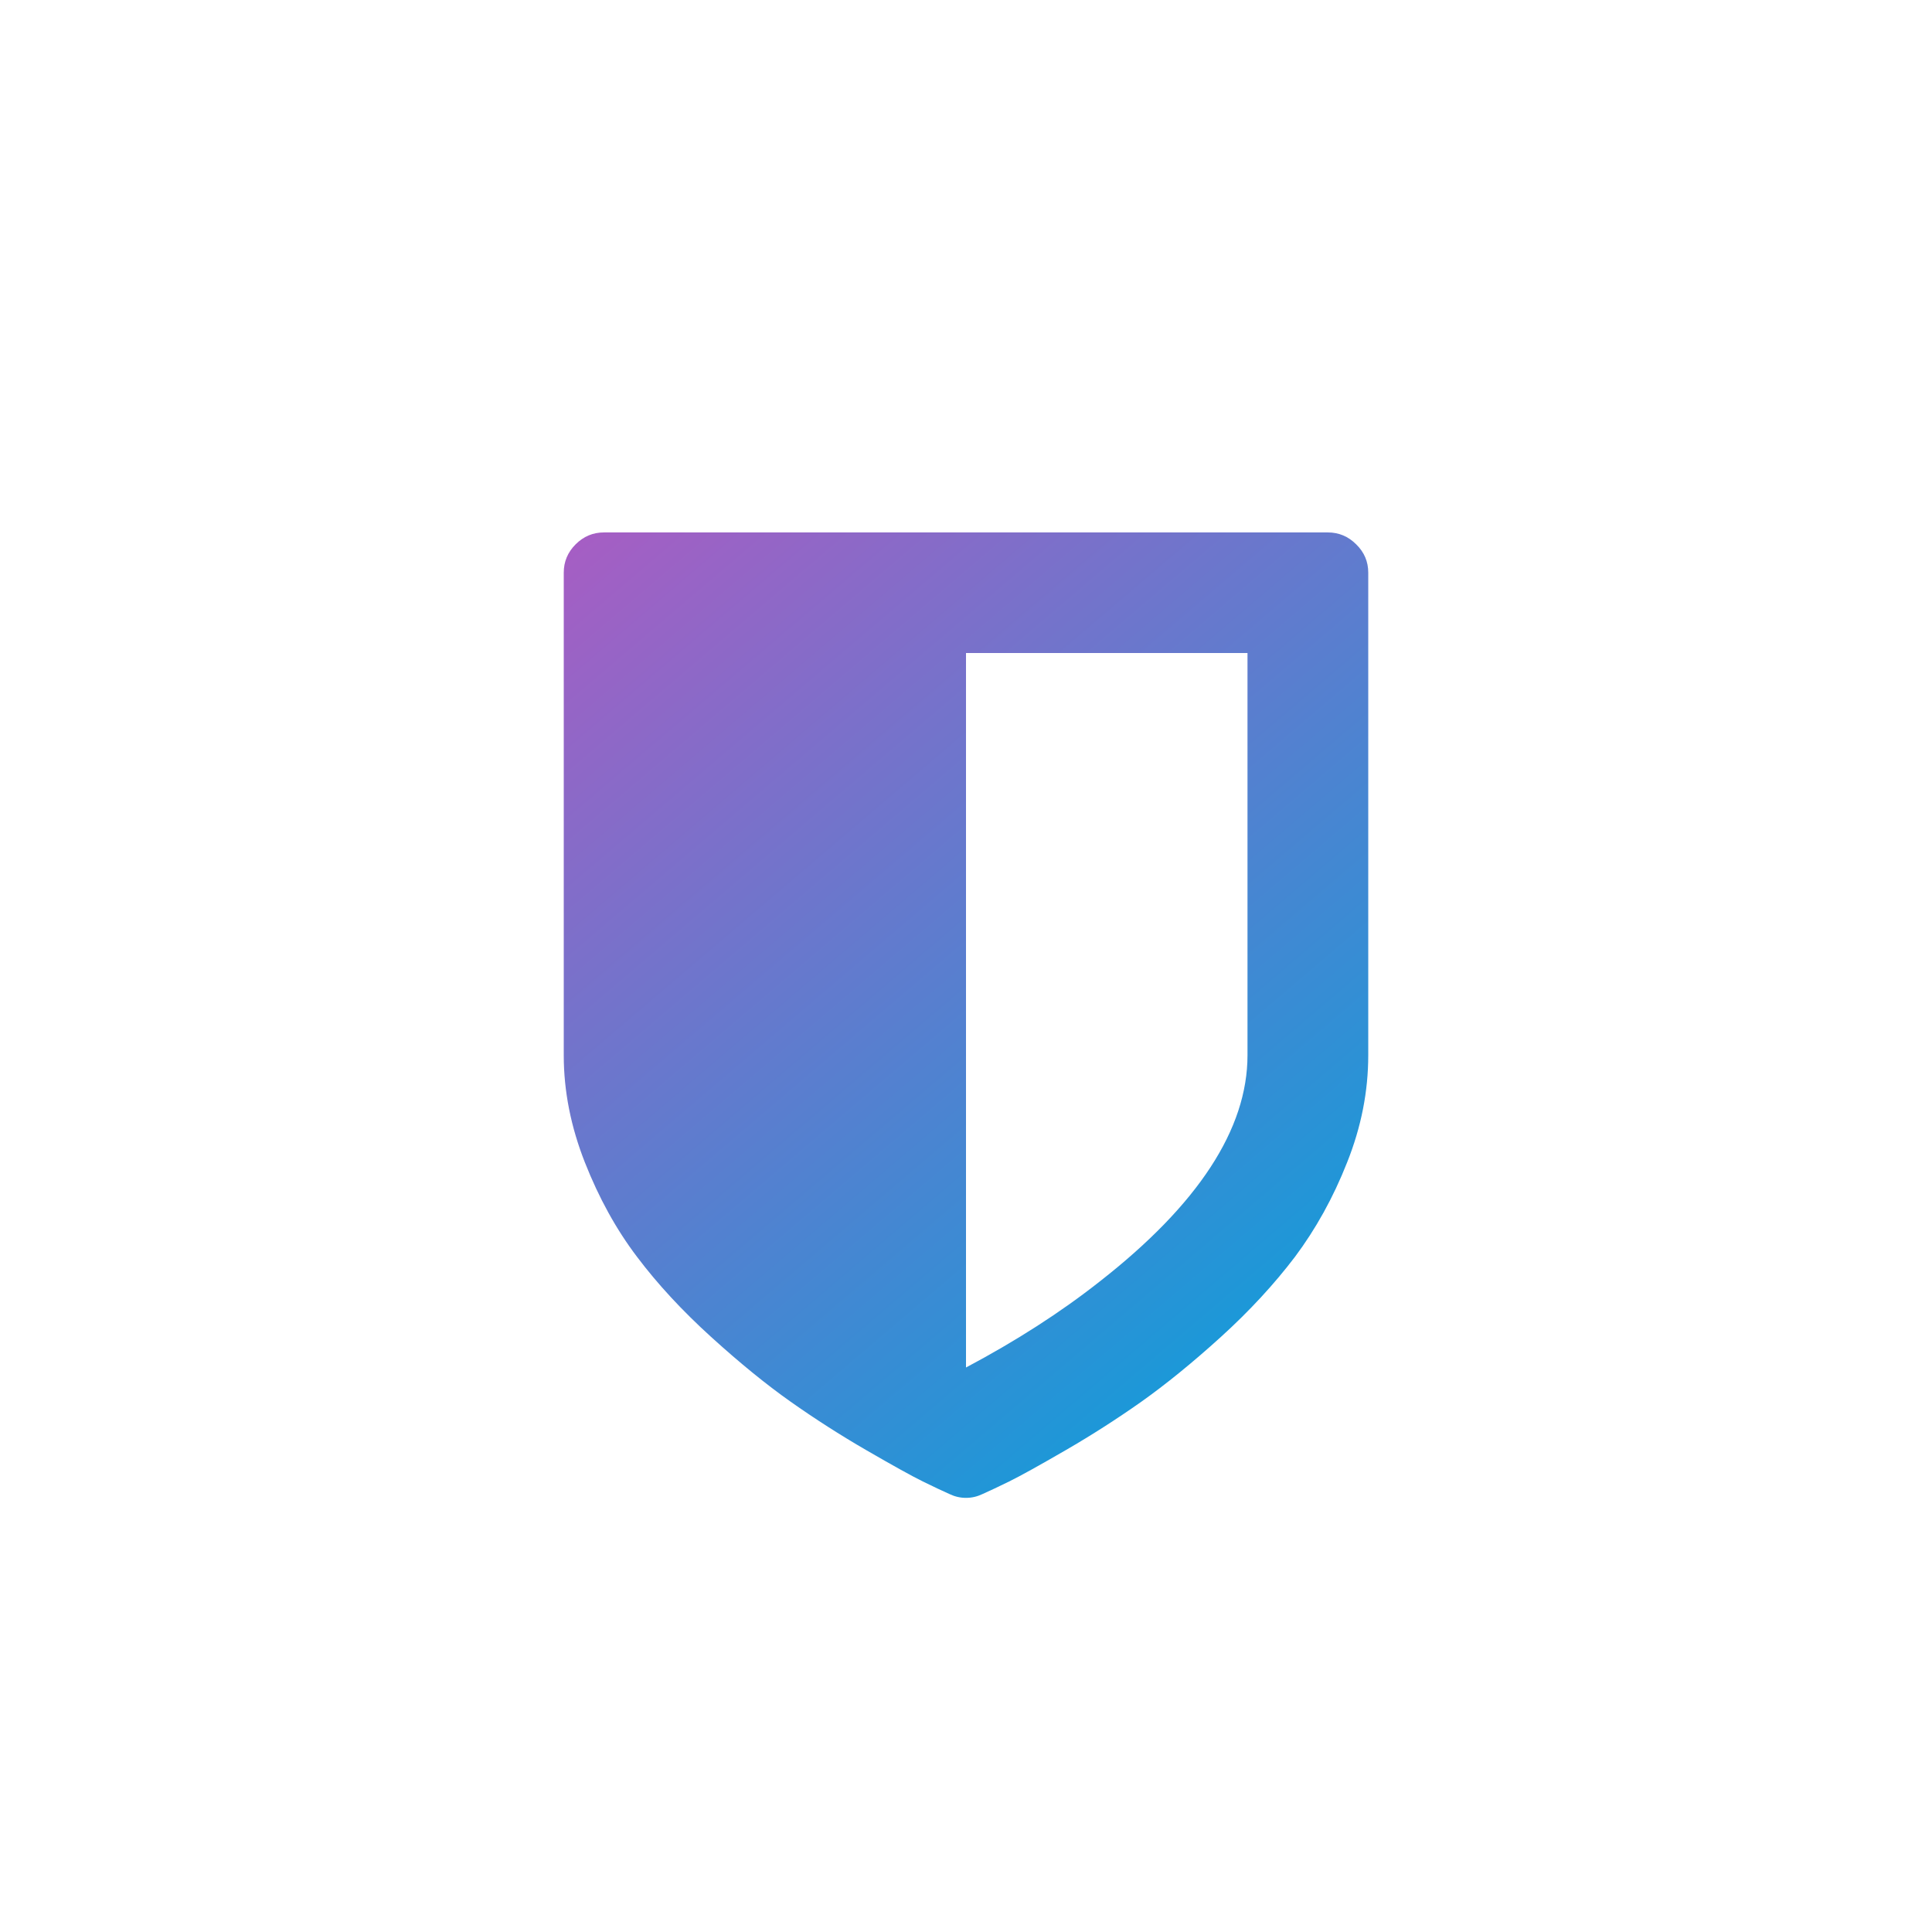
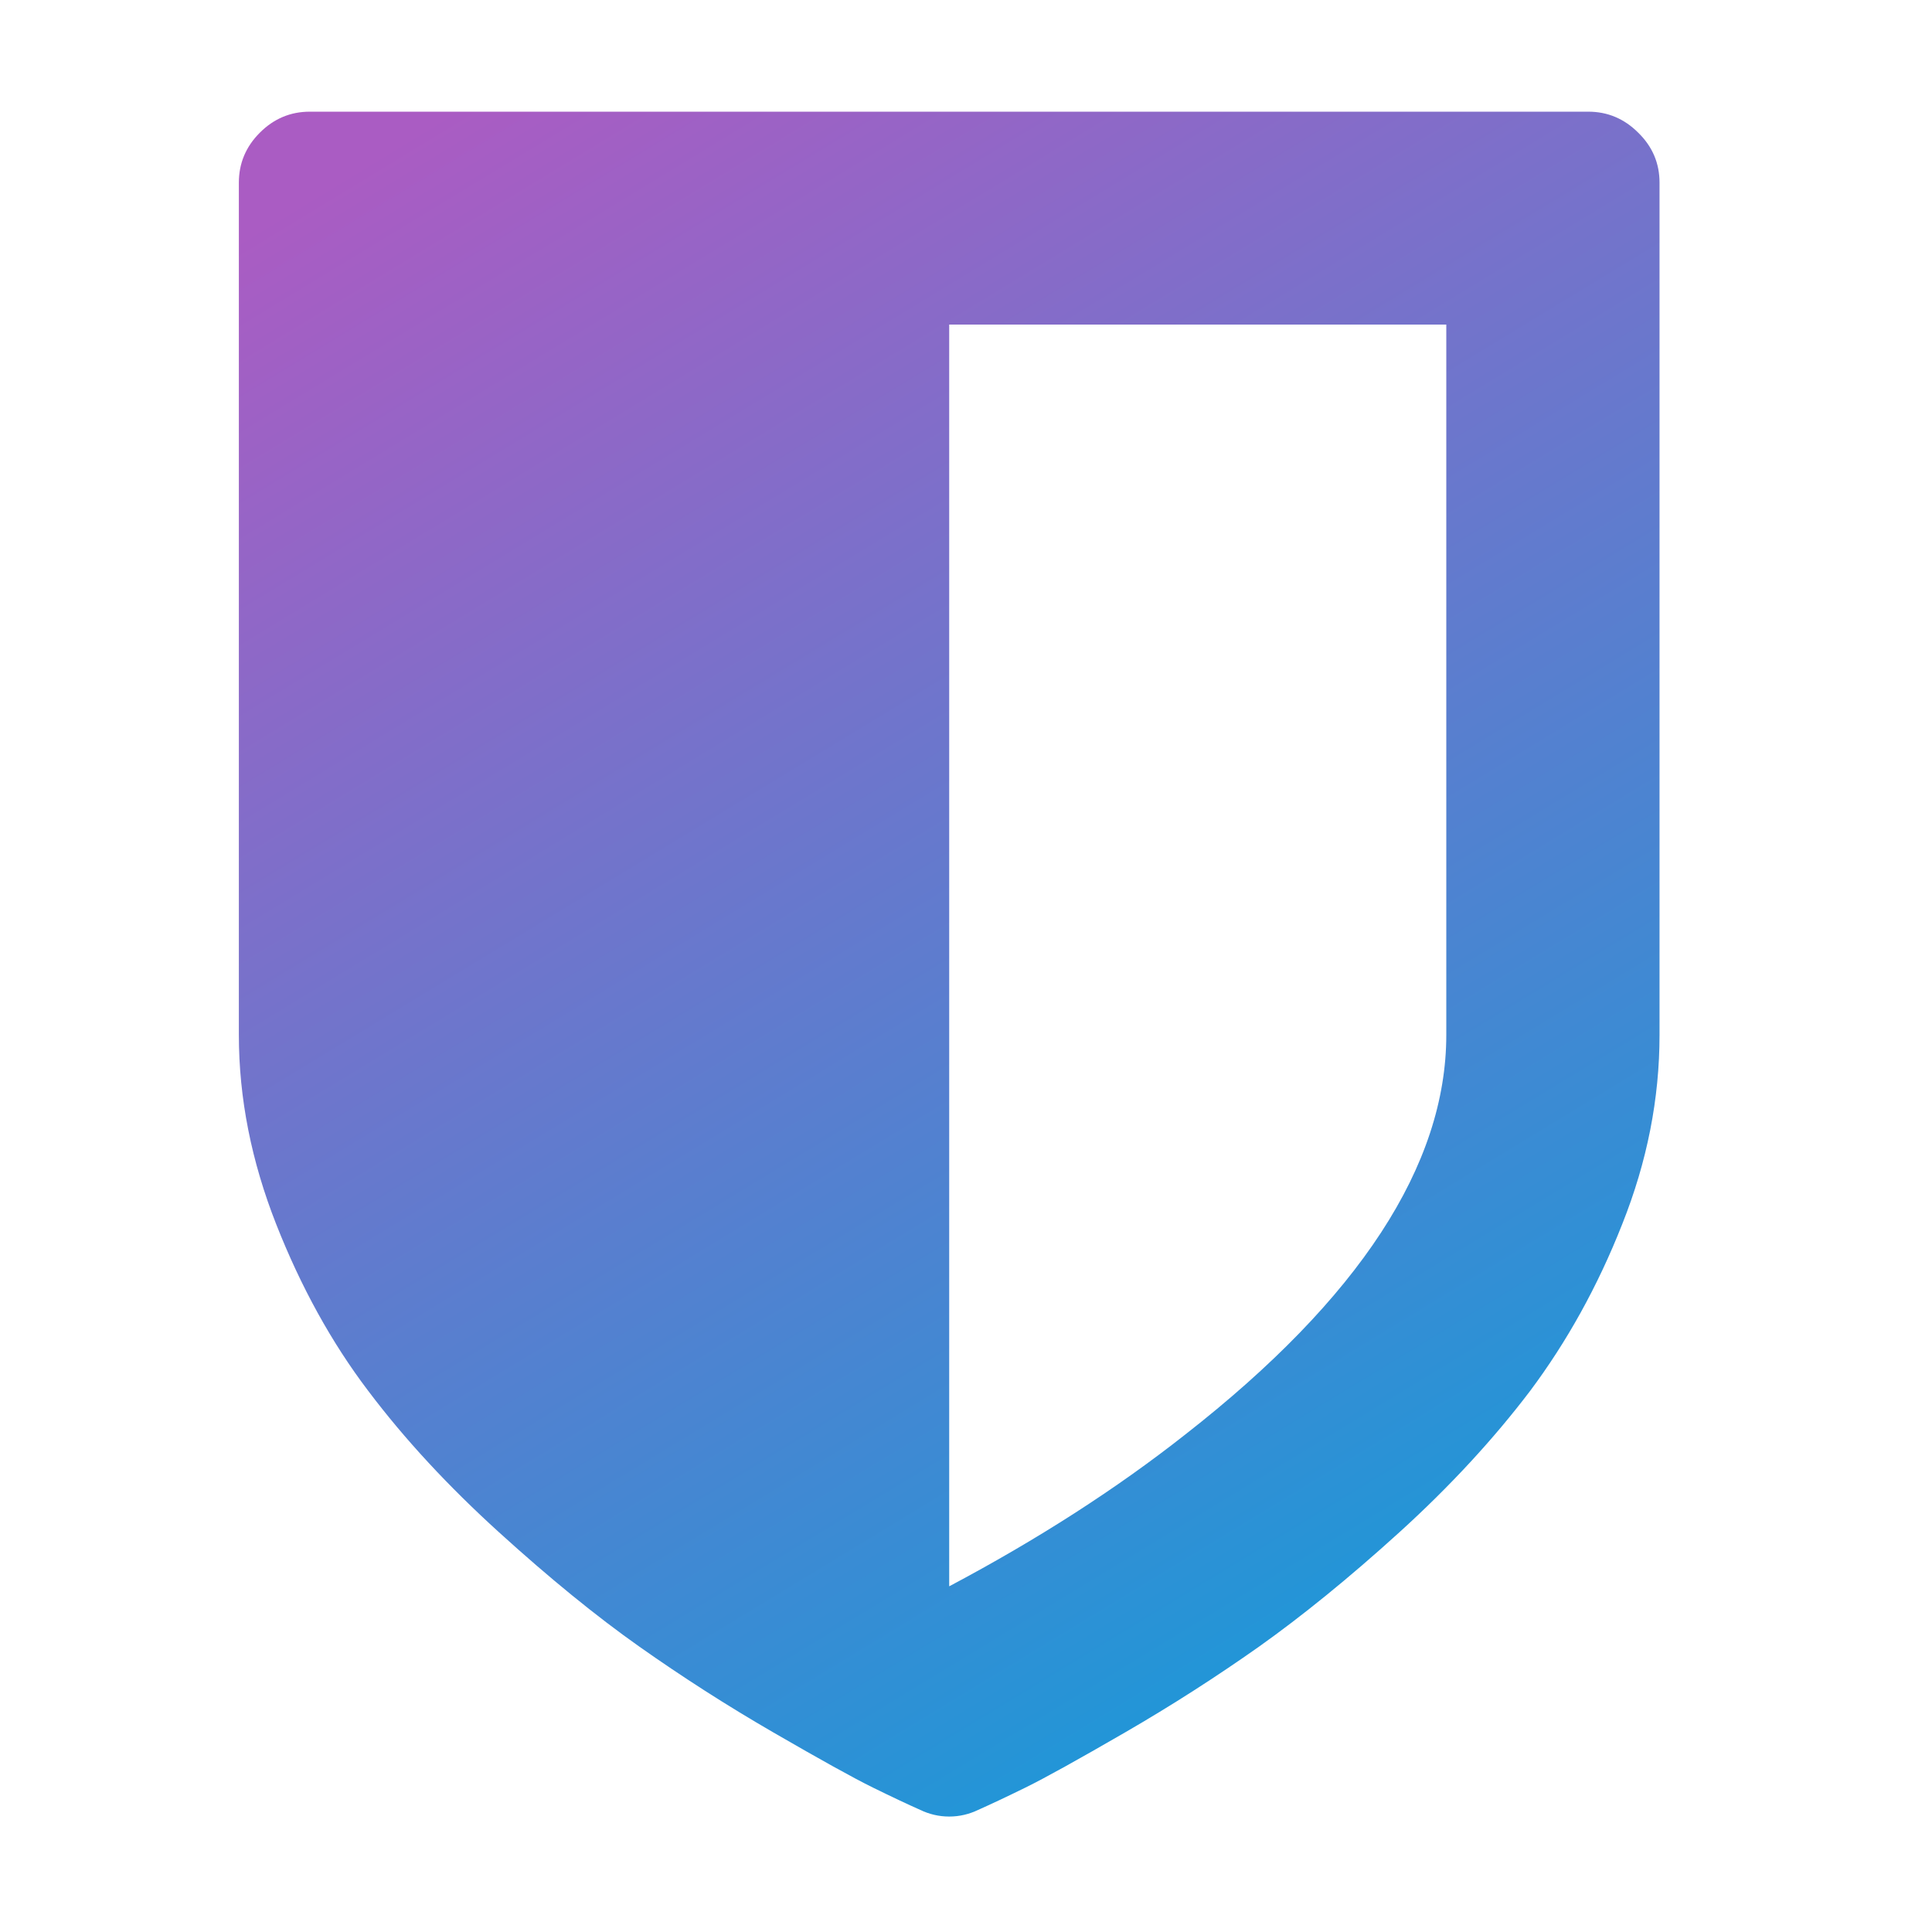
<svg xmlns="http://www.w3.org/2000/svg" id="svg262" viewBox="0 0 1024 1024" version="1.1">
  <defs id="defs255">
-     <linearGradient id="linear-gradient" x1="287.285" y1="279.529" x2="722.846" y2="790.16" gradientUnits="userSpaceOnUse">
+     <linearGradient id="linear-gradient" x1="396.384" y1="260.847" x2="736.297" y2="820.05" gradientUnits="userSpaceOnUse">
      <stop offset="0" stop-color="#aa5cc3" id="stop250" />
      <stop offset="1" stop-color="#00a4dc" id="stop252" />
    </linearGradient>
  </defs>
-   <g id="shield">
+   <g id="shield" transform="matrix(1.765913,0,0,1.765913,-401.0554,-439.1509)">
    <g id="shield-icon">
-       <path id="shield-shape" d="M661.2 559.3V346.1H512v378.7c26.4-14 50.1-29.2 70.9-45.6 52.2-40.8 78.3-80.8 78.3-119.9zm64-255.8v255.8c0 19.1-3.7 38-11.2 56.8-7.4 18.8-16.7 35.4-27.6 50-11 14.5-24.1 28.7-39.3 42.5-15.2 13.8-29.3 25.2-42.1 34.3-12.9 9.1-26.3 17.7-40.3 25.8-14 8.1-23.9 13.6-29.8 16.5-5.9 2.9-10.6 5.1-14.2 6.7-2.7 1.3-5.6 2-8.7 2-3.1 0-6-.7-8.7-2-3.6-1.6-8.3-3.8-14.2-6.7-5.9-2.9-15.8-8.4-29.8-16.5S431.9 752 419 742.9c-12.9-9.1-26.9-20.5-42.1-34.3-15.2-13.8-28.3-27.9-39.3-42.5-11-14.5-20.2-31.2-27.6-50-7.4-18.8-11.2-37.7-11.2-56.8V303.5c0-5.8 2.1-10.8 6.3-15 4.2-4.2 9.2-6.3 15-6.3h383.7c5.8 0 10.8 2.1 15 6.3 4.3 4.2 6.4 9.2 6.4 15z" fill="url(#linear-gradient)" style="fill:url(#linear-gradient)" />
+       <path id="shield-shape" d="M 661.2,559.3 V 346.1 H 512 v 378.7 c 26.4,-14 50.1,-29.2 70.9,-45.6 52.2,-40.8 78.3,-80.8 78.3,-119.9 z m 64,-255.8 v 255.8 c 0,19.1 -3.7,38 -11.2,56.8 -7.4,18.8 -16.7,35.4 -27.6,50 -11,14.5 -24.1,28.7 -39.3,42.5 -15.2,13.8 -29.3,25.2 -42.1,34.3 -12.9,9.1 -26.3,17.7 -40.3,25.8 -14,8.1 -23.9,13.6 -29.8,16.5 -5.9,2.9 -10.6,5.1 -14.2,6.7 -2.7,1.3 -5.6,2 -8.7,2 -3.1,0 -6,-0.7 -8.7,-2 -3.6,-1.6 -8.3,-3.8 -14.2,-6.7 -5.9,-2.9 -15.8,-8.4 -29.8,-16.5 -14,-8.1 -27.4,-16.7 -40.3,-25.8 -12.9,-9.1 -26.9,-20.5 -42.1,-34.3 -15.2,-13.8 -28.3,-27.9 -39.3,-42.5 -11,-14.5 -20.2,-31.2 -27.6,-50 -7.4,-18.8 -11.2,-37.7 -11.2,-56.8 V 303.5 c 0,-5.8 2.1,-10.8 6.3,-15 4.2,-4.2 9.2,-6.3 15,-6.3 h 383.7 c 5.8,0 10.8,2.1 15,6.3 4.3,4.2 6.4,9.2 6.4,15 z" fill="url(#linear-gradient)" style="fill:url(#linear-gradient)" />
    </g>
  </g>
</svg>
